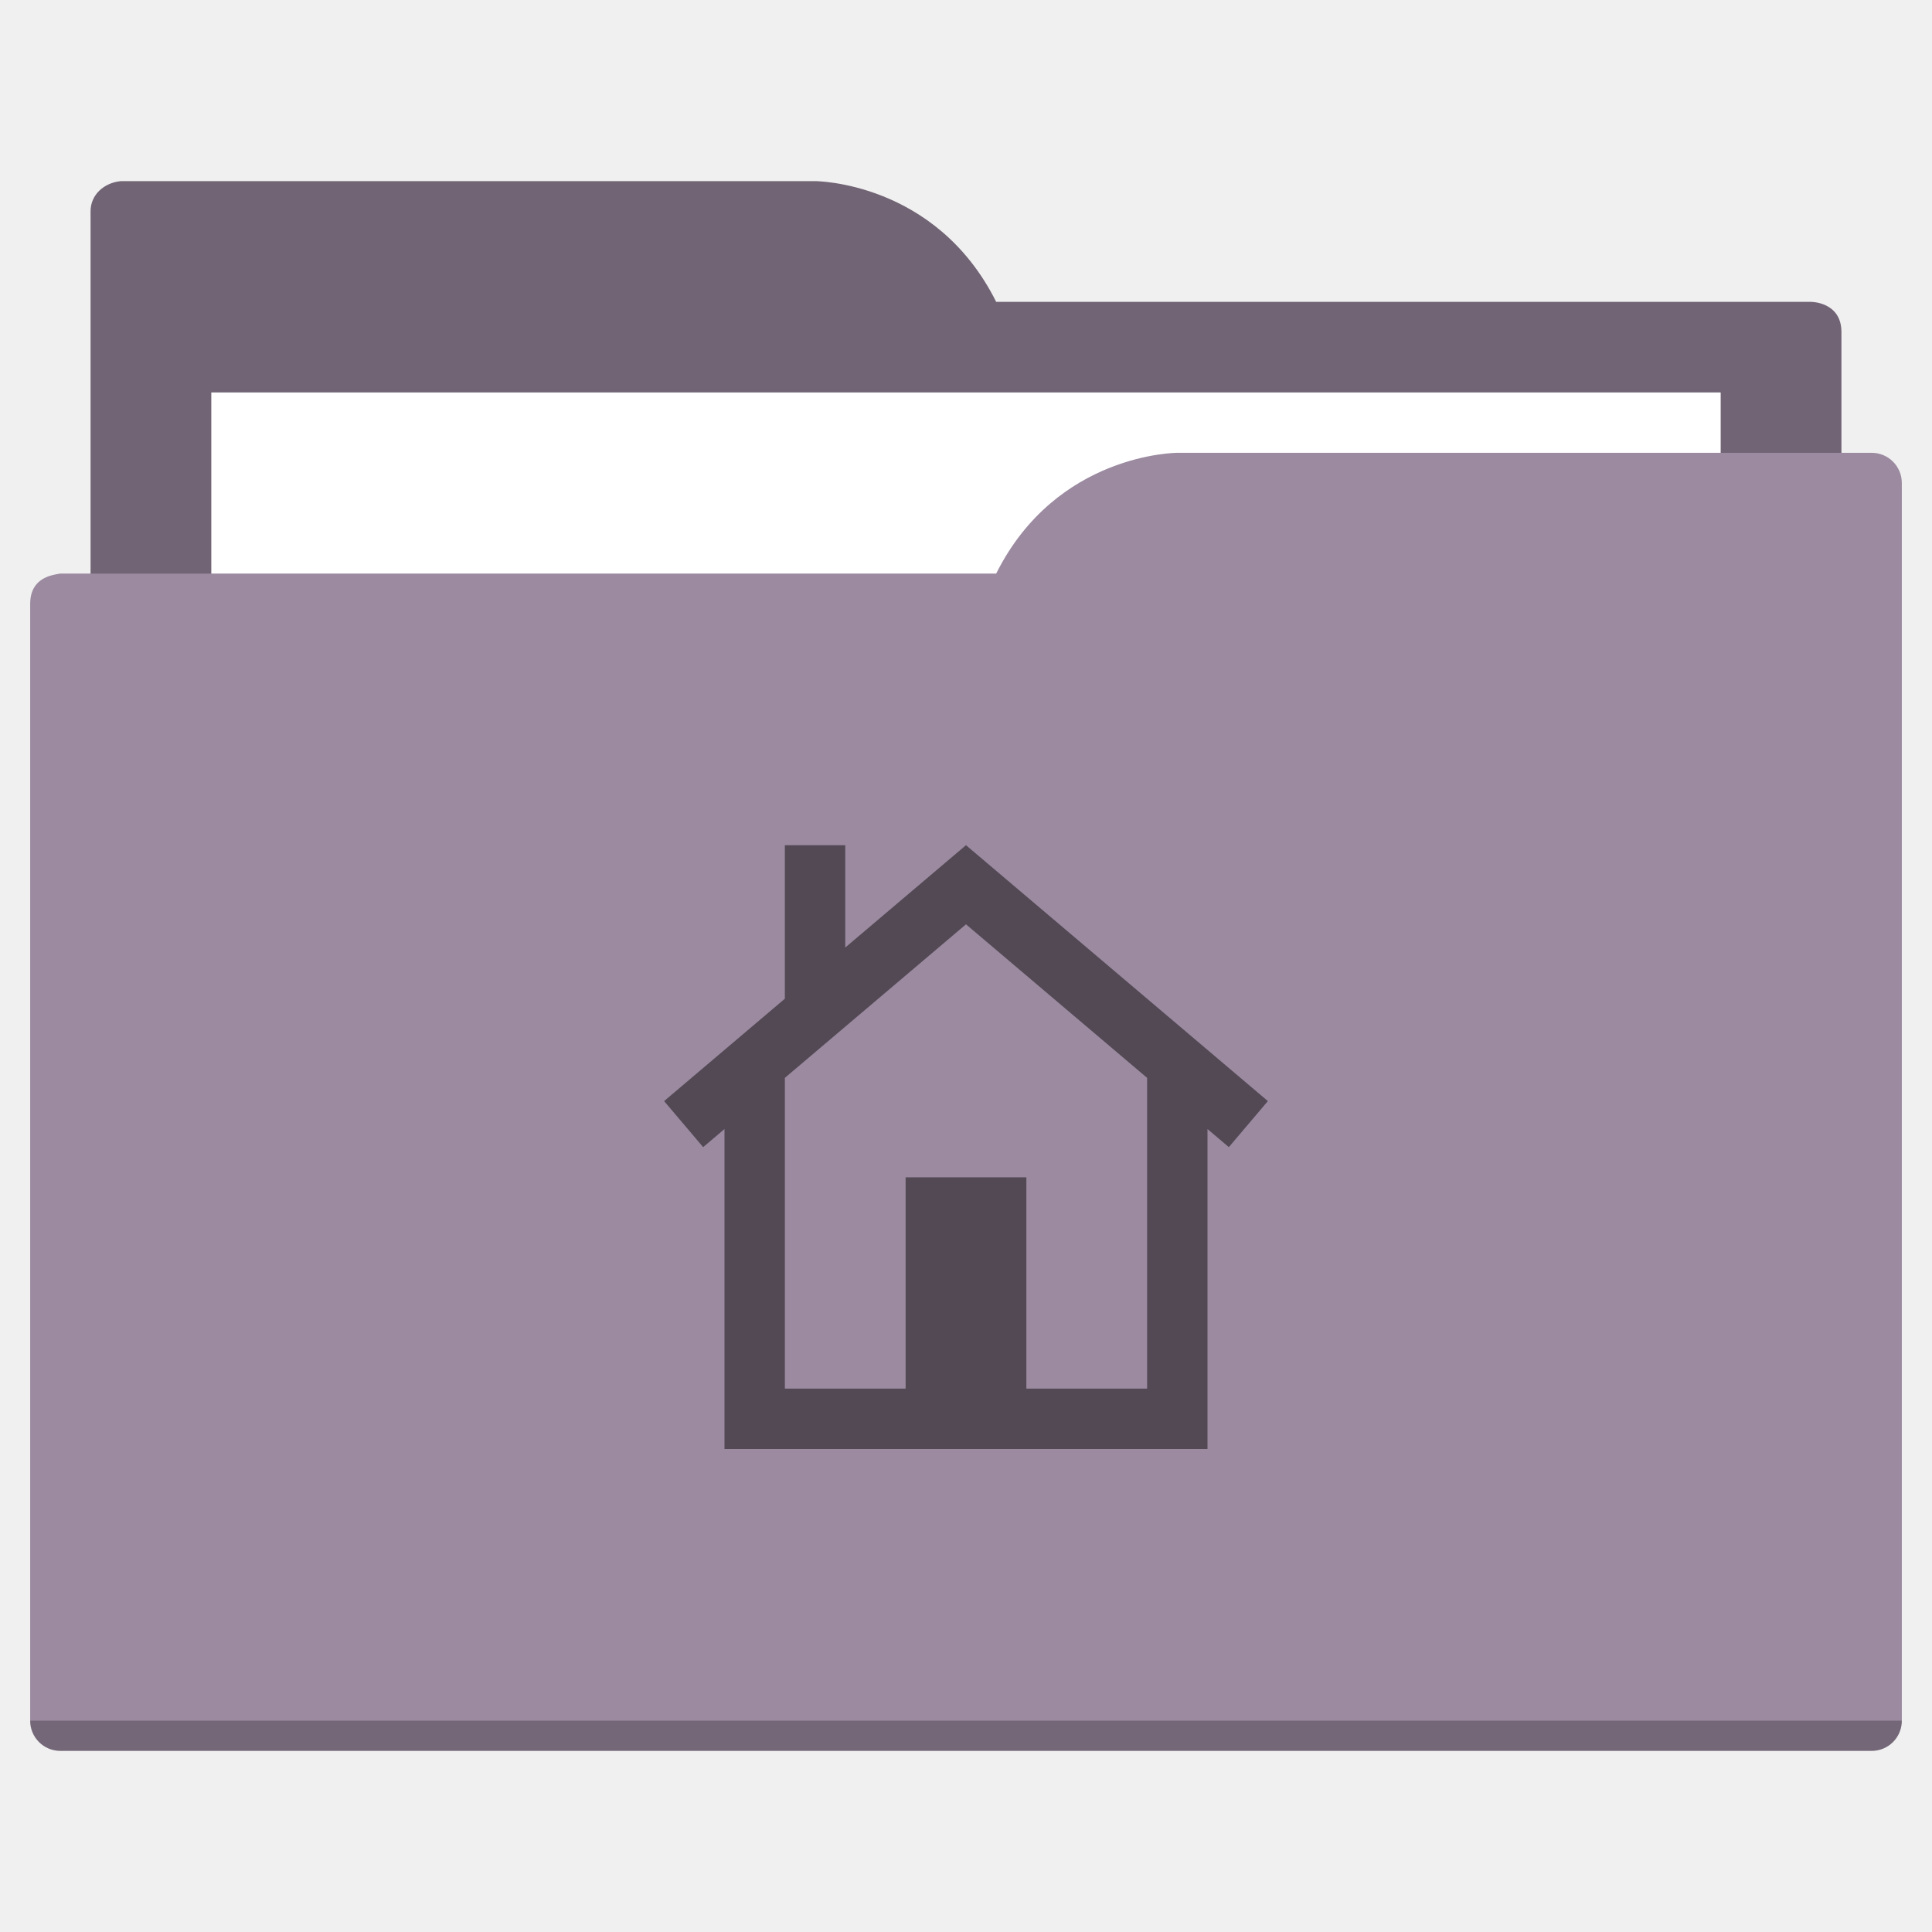
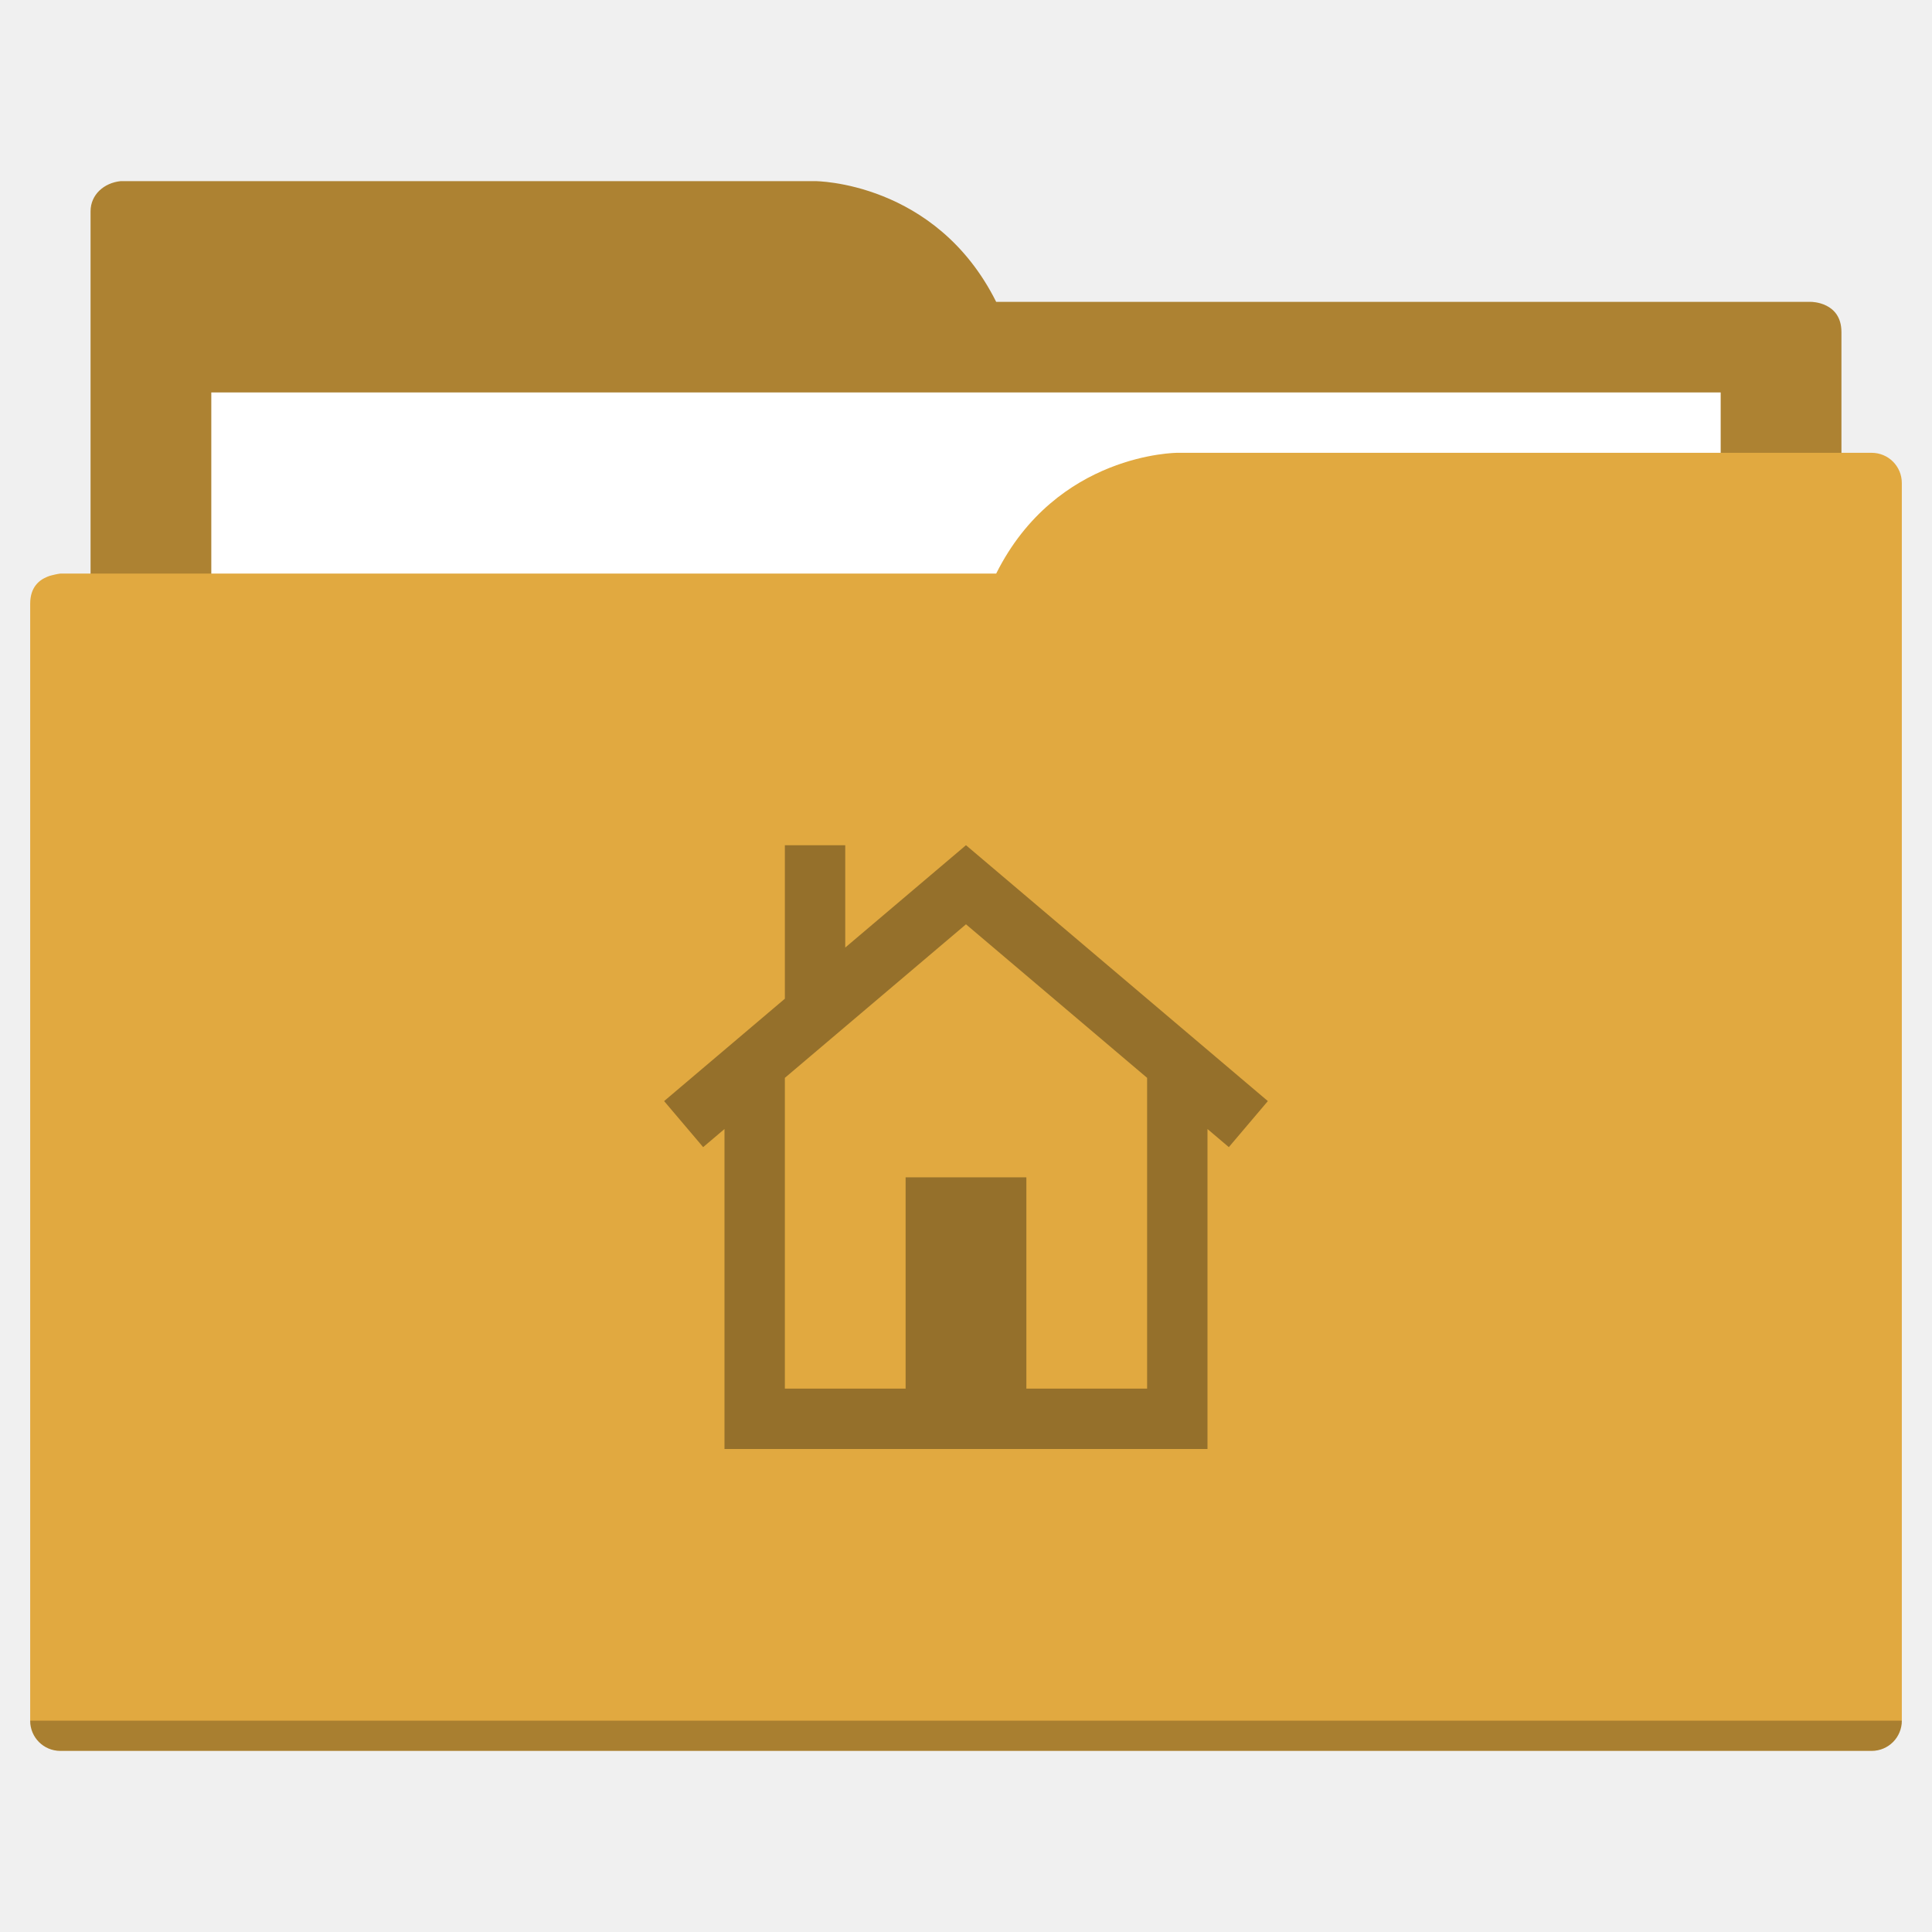
<svg xmlns="http://www.w3.org/2000/svg" width="64" height="64" id="svg5453" version="1.1" viewBox="0 0 64 64">
  <defs id="defs5455" />
  <g id="layer1" transform="translate(-384.5714,-483.798)">
-     <path style="fill:#716475;fill-opacity:1;fill-rule:evenodd;stroke:none;stroke-width:1px;stroke-linecap:butt;stroke-linejoin:miter;stroke-opacity:1" d="M 4 6 C 3.449 6.055 3 6.446 3 7 L 3 9 L 3 49 L 61 49 L 61 14 L 61 13 L 61 11 C 61 10 60 10 60 10 L 58 10 L 37 10 L 33 10 C 31 6 27 6 27 6 L 5 6 L 4 6 z " transform="translate(384.5714,483.798)" id="folderTab-3" />
+     <path style="fill:#ad8232;fill-opacity:1;fill-rule:evenodd;stroke:none;stroke-width:1px;stroke-linecap:butt;stroke-linejoin:miter;stroke-opacity:1" d="M 4 6 C 3.449 6.055 3 6.446 3 7 L 3 9 L 3 49 L 61 49 L 61 14 L 61 13 L 61 11 C 61 10 60 10 60 10 L 58 10 L 37 10 L 33 10 C 31 6 27 6 27 6 L 5 6 L 4 6 z " transform="translate(384.5714,483.798)" id="folderTab-3" />
    <path style="color:#000000;text-decoration:none;text-decoration-line:none;text-decoration-style:solid;text-decoration-color:#000000;white-space:normal;clip-rule:nonzero;display:inline;overflow:visible;visibility:visible;opacity:1;isolation:auto;mix-blend-mode:normal;color-interpolation:sRGB;color-interpolation-filters:linearRGB;solid-color:#000000;solid-opacity:1;fill:#ffffff;fill-opacity:1;fill-rule:nonzero;stroke:none;stroke-width:1;stroke-linecap:butt;stroke-linejoin:miter;stroke-miterlimit:4;stroke-dasharray:none;stroke-dashoffset:0;stroke-opacity:1;color-rendering:auto;image-rendering:auto;shape-rendering:auto;text-rendering:auto;enable-background:accumulate" d="m 391.571,496.798 50,0 0,32 -50,0 z" id="folderPaper-6" />
-     <path style="fill:#9b8aa0;fill-opacity:1;fill-rule:evenodd;stroke:none;stroke-width:1px;stroke-linecap:butt;stroke-linejoin:miter;stroke-opacity:1" d="M 39 15 C 39 15 35 15 33 19 L 29 19 L 4 19 L 2 19 C 2 19 1.868 19.017 1.711 19.059 C 1.665 19.073 1.619 19.081 1.576 19.102 C 1.302 19.211 1 19.445 1 20 L 1 22 L 1 23 L 1 57 C 1 57.554 1.446 58 2 58 L 62 58 C 62.554 58 63 57.554 63 57 L 63 18 L 63 16 C 63 15.446 62.554 15 62 15 L 61 15 L 39 15 z " transform="translate(384.5714,483.798)" id="folderFront-2" />
+     <path style="fill:#e1a940;fill-opacity:1;fill-rule:evenodd;stroke:none;stroke-width:1px;stroke-linecap:butt;stroke-linejoin:miter;stroke-opacity:1" d="M 39 15 C 39 15 35 15 33 19 L 29 19 L 4 19 L 2 19 C 2 19 1.868 19.017 1.711 19.059 C 1.665 19.073 1.619 19.081 1.576 19.102 C 1.302 19.211 1 19.445 1 20 L 1 22 L 1 23 L 1 57 C 1 57.554 1.446 58 2 58 L 62 58 C 62.554 58 63 57.554 63 57 L 63 18 L 63 16 C 63 15.446 62.554 15 62 15 L 61 15 L 39 15 z " transform="translate(384.5714,483.798)" id="folderFront-2" />
    <path style="opacity:0.25;fill:#000000;fill-opacity:1;stroke:none" d="m 385.571,540.798 c 0,0.554 0.446,1 1,1 l 60,0 c 0.554,0 1,-0.446 1,-1 z" id="folderShadow-9" />
-     <path style="color:#000000;text-decoration:none;text-decoration-line:none;text-decoration-style:solid;text-decoration-color:#000000;white-space:normal;clip-rule:nonzero;display:inline;overflow:visible;visibility:visible;opacity:1;isolation:auto;mix-blend-mode:normal;color-interpolation:sRGB;color-interpolation-filters:linearRGB;solid-color:#000000;solid-opacity:1;fill:#524954;fill-opacity:1;fill-rule:nonzero;stroke:none;stroke-width:1;stroke-linecap:butt;stroke-linejoin:miter;stroke-miterlimit:4;stroke-dasharray:none;stroke-dashoffset:0;stroke-opacity:1;color-rendering:auto;image-rendering:auto;shape-rendering:auto;text-rendering:auto;enable-background:accumulate" d="m 416.573,511.798 9.998,8.475 -1.293,1.525 -8.707,-7.381 -8.707,7.381 -1.293,-1.525 4,-3.391 0,-5.084 2,0 0,3.389 3.998,-3.389 0.002,0 0.002,0 z m 7.998,7 0,11 0,2 -6,0 -4,0 -6,0 0,-2 0,-11 2,0 0,11 4,0 0,-7 4,0 0,7 4,0 0,-11 z" id="folderGlyph" />
-     <rect style="color:#000000;clip-rule:nonzero;display:inline;overflow:visible;visibility:visible;opacity:1;isolation:auto;mix-blend-mode:normal;color-interpolation:sRGB;color-interpolation-filters:linearRGB;solid-color:#000000;solid-opacity:1;fill:#716475;fill-opacity:1;fill-rule:nonzero;stroke:none;stroke-width:1;stroke-linecap:butt;stroke-linejoin:miter;stroke-miterlimit:4;stroke-dasharray:none;stroke-dashoffset:0;stroke-opacity:1;color-rendering:auto;image-rendering:auto;shape-rendering:auto;text-rendering:auto;enable-background:accumulate" id="rect4157" width="5" height="5" x="377.571" y="483.798" />
-     <rect style="color:#000000;clip-rule:nonzero;display:inline;overflow:visible;visibility:visible;opacity:1;isolation:auto;mix-blend-mode:normal;color-interpolation:sRGB;color-interpolation-filters:linearRGB;solid-color:#000000;solid-opacity:1;fill:#9b8aa0;fill-opacity:1;fill-rule:nonzero;stroke:none;stroke-width:1;stroke-linecap:butt;stroke-linejoin:miter;stroke-miterlimit:4;stroke-dasharray:none;stroke-dashoffset:0;stroke-opacity:1;color-rendering:auto;image-rendering:auto;shape-rendering:auto;text-rendering:auto;enable-background:accumulate" id="rect4157-5" width="5" height="5" x="377.571" y="491.798" />
-     <rect style="color:#000000;clip-rule:nonzero;display:inline;overflow:visible;visibility:visible;opacity:1;isolation:auto;mix-blend-mode:normal;color-interpolation:sRGB;color-interpolation-filters:linearRGB;solid-color:#000000;solid-opacity:1;fill:#524954;fill-opacity:1;fill-rule:nonzero;stroke:none;stroke-width:1;stroke-linecap:butt;stroke-linejoin:miter;stroke-miterlimit:4;stroke-dasharray:none;stroke-dashoffset:0;stroke-opacity:1;color-rendering:auto;image-rendering:auto;shape-rendering:auto;text-rendering:auto;enable-background:accumulate" id="rect4157-8" width="5" height="5" x="377.571" y="499.798" />
+     <path style="color:#000000;text-decoration:none;text-decoration-line:none;text-decoration-style:solid;text-decoration-color:#000000;white-space:normal;clip-rule:nonzero;display:inline;overflow:visible;visibility:visible;opacity:1;isolation:auto;mix-blend-mode:normal;color-interpolation:sRGB;color-interpolation-filters:linearRGB;solid-color:#000000;solid-opacity:1;fill:#95702b;fill-opacity:1;fill-rule:nonzero;stroke:none;stroke-width:1;stroke-linecap:butt;stroke-linejoin:miter;stroke-miterlimit:4;stroke-dasharray:none;stroke-dashoffset:0;stroke-opacity:1;color-rendering:auto;image-rendering:auto;shape-rendering:auto;text-rendering:auto;enable-background:accumulate" d="m 416.573,511.798 9.998,8.475 -1.293,1.525 -8.707,-7.381 -8.707,7.381 -1.293,-1.525 4,-3.391 0,-5.084 2,0 0,3.389 3.998,-3.389 0.002,0 0.002,0 z m 7.998,7 0,11 0,2 -6,0 -4,0 -6,0 0,-2 0,-11 2,0 0,11 4,0 0,-7 4,0 0,7 4,0 0,-11 z" id="folderGlyph" />
+     <rect style="color:#000000;clip-rule:nonzero;display:inline;overflow:visible;visibility:visible;opacity:1;isolation:auto;mix-blend-mode:normal;color-interpolation:sRGB;color-interpolation-filters:linearRGB;solid-color:#000000;solid-opacity:1;fill:#ad8232;fill-opacity:1;fill-rule:nonzero;stroke:none;stroke-width:1;stroke-linecap:butt;stroke-linejoin:miter;stroke-miterlimit:4;stroke-dasharray:none;stroke-dashoffset:0;stroke-opacity:1;color-rendering:auto;image-rendering:auto;shape-rendering:auto;text-rendering:auto;enable-background:accumulate" id="rect4157" width="5" height="5" x="377.571" y="483.798" />
+     <rect style="color:#000000;clip-rule:nonzero;display:inline;overflow:visible;visibility:visible;opacity:1;isolation:auto;mix-blend-mode:normal;color-interpolation:sRGB;color-interpolation-filters:linearRGB;solid-color:#000000;solid-opacity:1;fill:#e1a940;fill-opacity:1;fill-rule:nonzero;stroke:none;stroke-width:1;stroke-linecap:butt;stroke-linejoin:miter;stroke-miterlimit:4;stroke-dasharray:none;stroke-dashoffset:0;stroke-opacity:1;color-rendering:auto;image-rendering:auto;shape-rendering:auto;text-rendering:auto;enable-background:accumulate" id="rect4157-5" width="5" height="5" x="377.571" y="491.798" />
+     <rect style="color:#000000;clip-rule:nonzero;display:inline;overflow:visible;visibility:visible;opacity:1;isolation:auto;mix-blend-mode:normal;color-interpolation:sRGB;color-interpolation-filters:linearRGB;solid-color:#000000;solid-opacity:1;fill:#95702b;fill-opacity:1;fill-rule:nonzero;stroke:none;stroke-width:1;stroke-linecap:butt;stroke-linejoin:miter;stroke-miterlimit:4;stroke-dasharray:none;stroke-dashoffset:0;stroke-opacity:1;color-rendering:auto;image-rendering:auto;shape-rendering:auto;text-rendering:auto;enable-background:accumulate" id="rect4157-8" width="5" height="5" x="377.571" y="499.798" />
  </g>
</svg>
